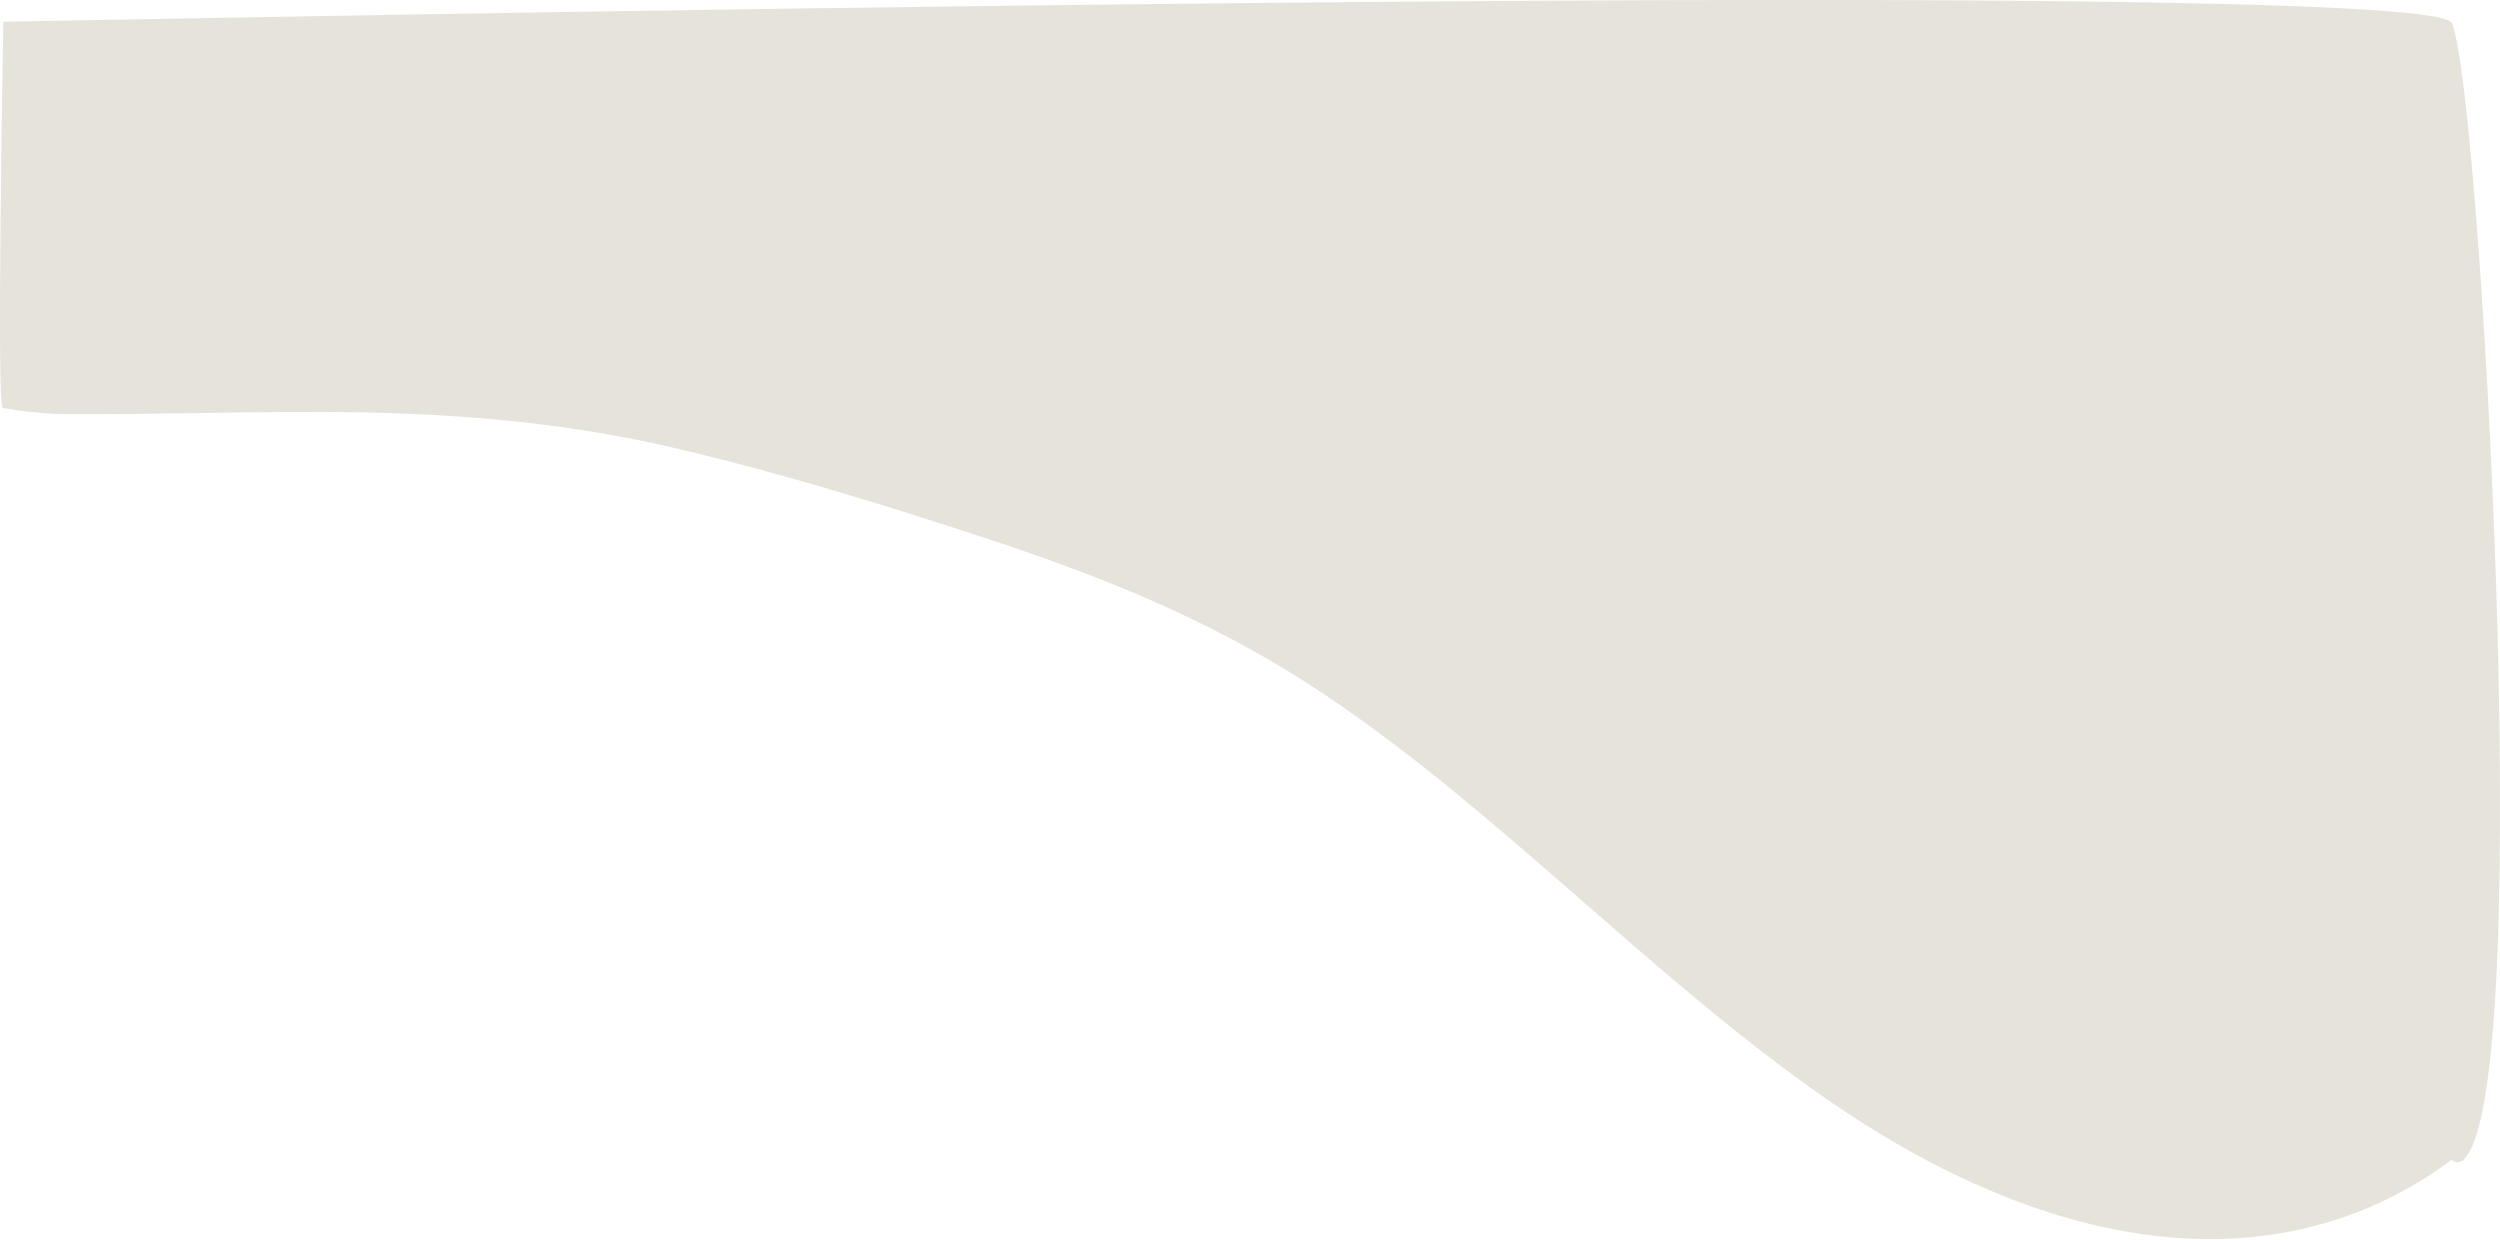
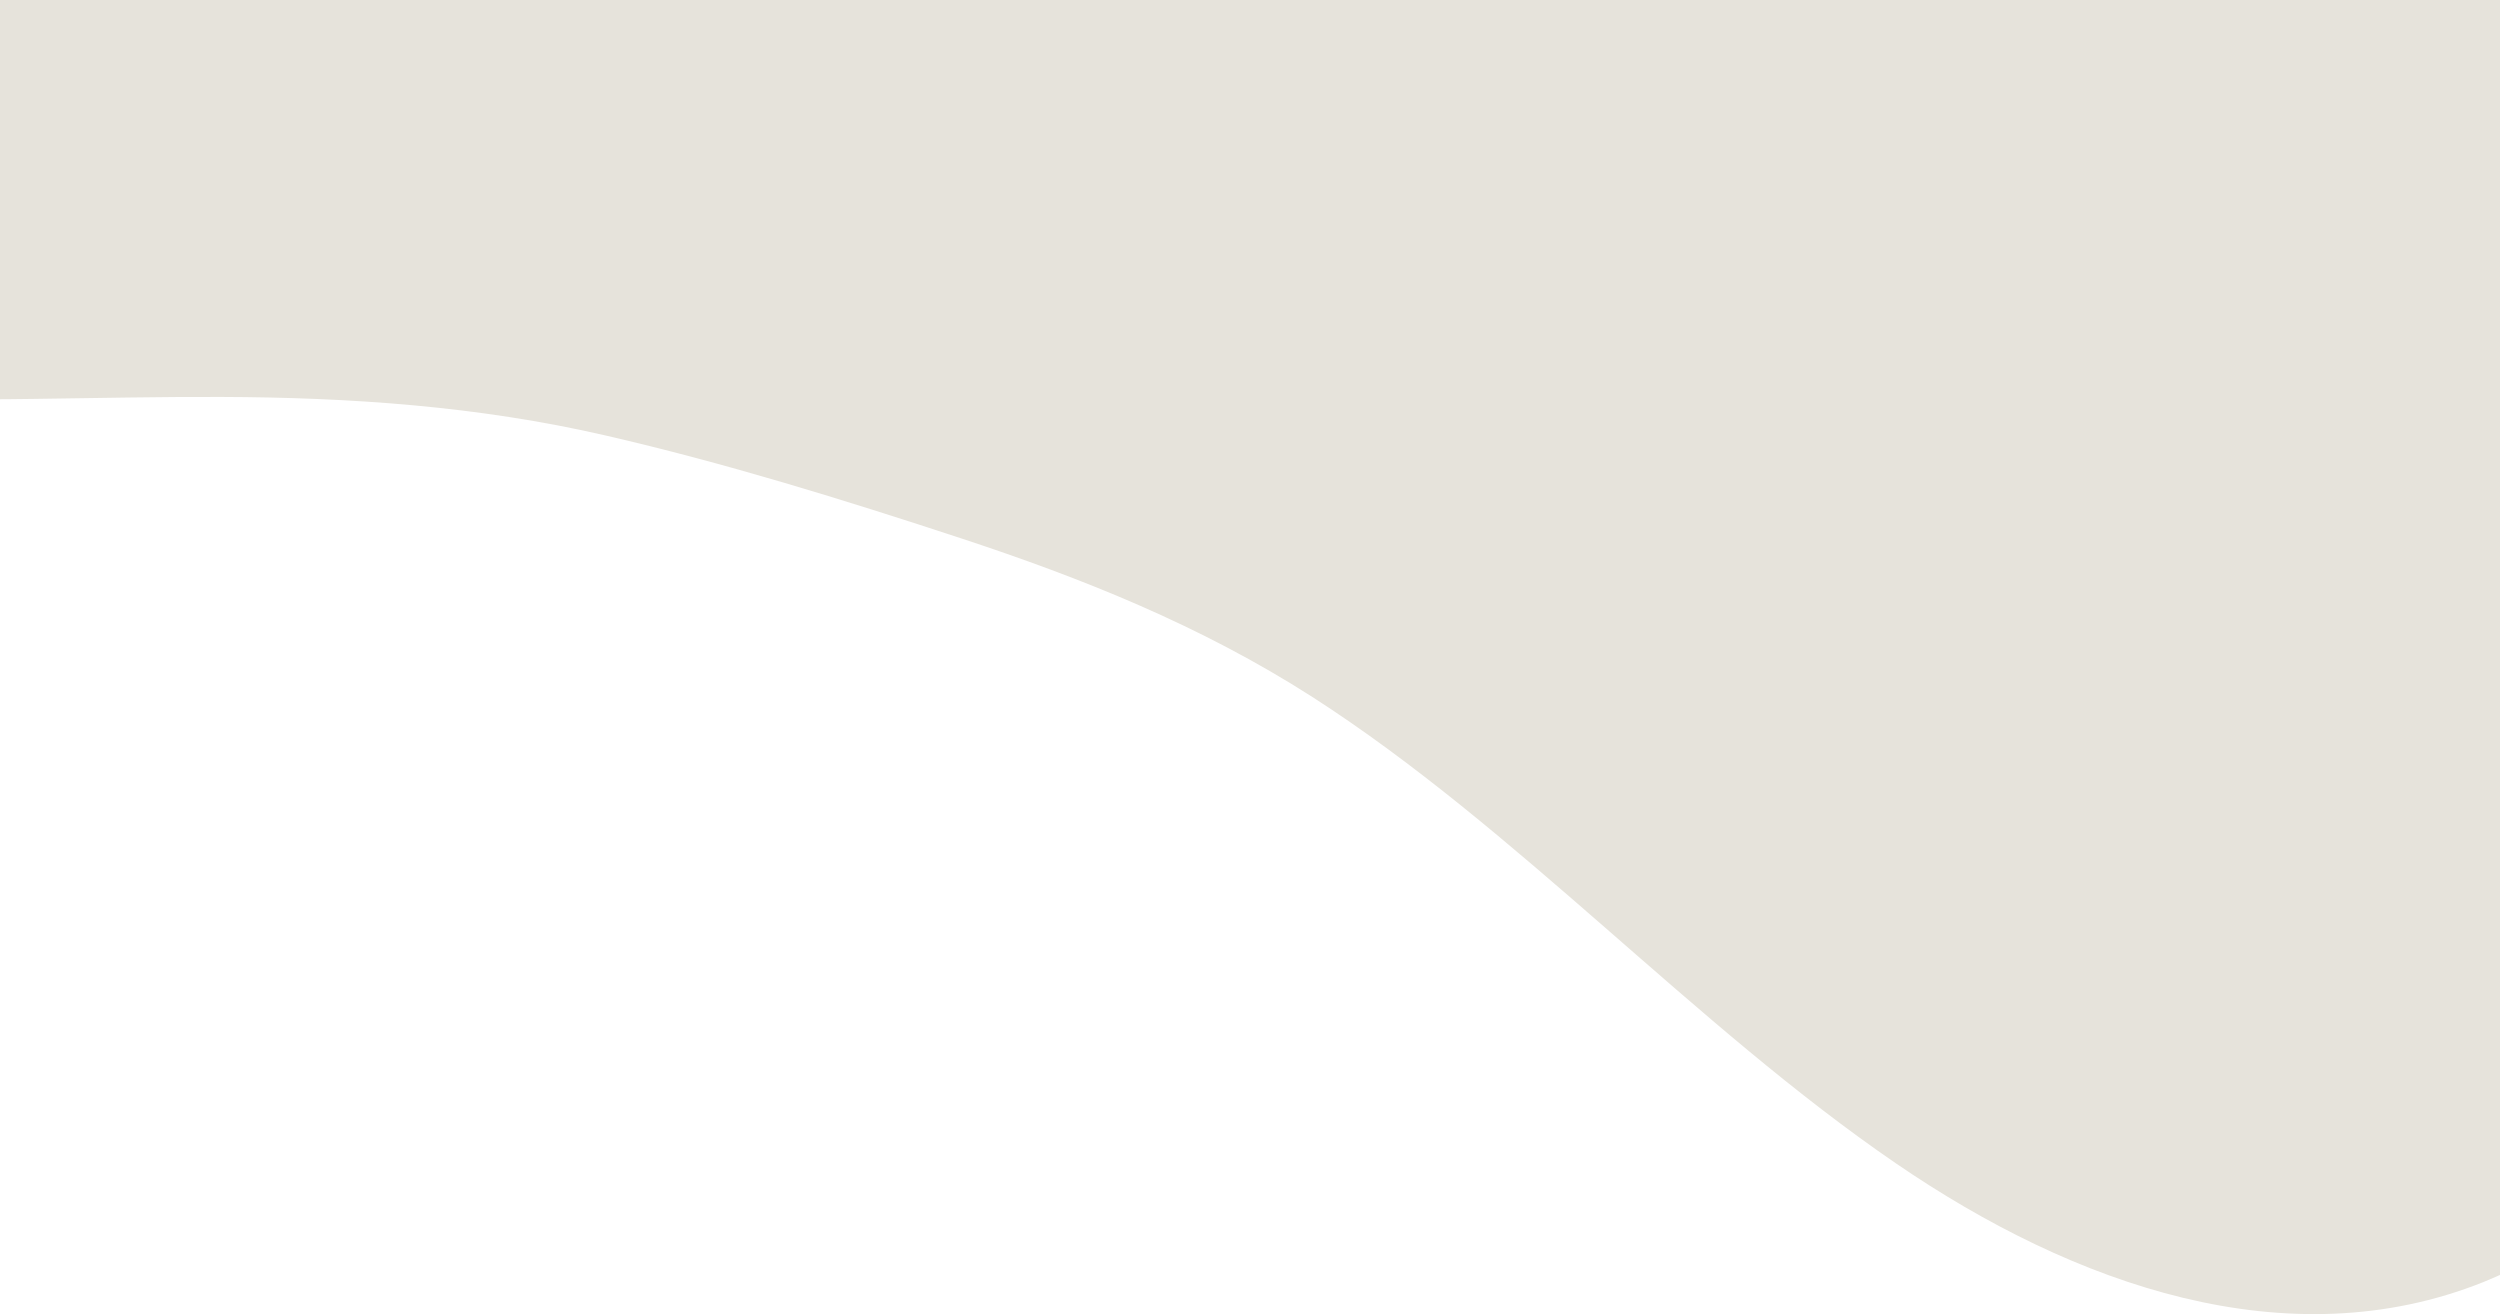
- <svg xmlns="http://www.w3.org/2000/svg" width="509.45" height="252.505" viewBox="0 0 509.45 252.505">
-   <path id="сайт-09" d="M29.05,153.036a80.657,80.657,0,0,0,12.818,1.271c6,0,11.993,0,17.982-.093,11.448-.148,22.888-.4,34.336-.358,23.625.078,47.159,1.688,70.492,7.056,21.982,5.057,43.842,11.817,65.517,18.951,22,7.251,43.872,15.917,64.5,29.135,37.546,24.117,70.224,60.386,107.286,85.74,32.739,22.4,71.966,36.176,107.938,21.783a81.448,81.448,0,0,0,18.166-10.254,1.754,1.754,0,0,0,2.672-.3c14.842-15.754,3.056-220.6-2.672-231.417-5.451-10.308-490.974-.248-498.9-.213C29.106,79.661,27.785,152.439,29.05,153.036Z" transform="translate(-28.504 -69.911)" fill="#e6e3db" />
+ <svg xmlns="http://www.w3.org/2000/svg" width="459.454" height="241.511" viewBox="0 0 459.454 241.511">
+   <defs>
+     <clipPath id="clip-path">
+       <rect y="11" width="459.454" height="241.511" fill="none" />
+     </clipPath>
+     <clipPath id="clip-path-2">
+       <rect id="Rectangle_1" data-name="Rectangle 1" width="459.454" height="252.511" transform="translate(25)" fill="none" />
+     </clipPath>
+   </defs>
+   <g id="Scroll_Group_1" data-name="Scroll Group 1" transform="translate(0 -11)" clip-path="url(#clip-path)" style="isolation: isolate">
+     <g id="Scroll_Group_1-2" data-name="Scroll Group 1" transform="translate(-25)" clip-path="url(#clip-path-2)" style="isolation: isolate">
+       <path id="сайт-09" d="M29.05,153.036a80.653,80.653,0,0,0,12.818,1.271c6,0,11.993,0,17.982-.093,11.448-.148,22.888-.4,34.336-.358,23.625.078,47.159,1.688,70.492,7.056,21.982,5.057,43.842,11.817,65.517,18.951,22,7.251,43.872,15.917,64.5,29.135,37.546,24.117,70.224,60.386,107.286,85.74,32.739,22.4,71.966,36.176,107.938,21.783a81.448,81.448,0,0,0,18.166-10.254,1.754,1.754,0,0,0,2.672-.3c14.842-15.754,3.056-220.6-2.672-231.417-5.451-10.308-490.974-.248-498.9-.213C29.106,79.661,27.785,152.439,29.05,153.036Z" transform="translate(-28.505 -69.905)" fill="#e6e3db" />
+     </g>
+   </g>
</svg>
